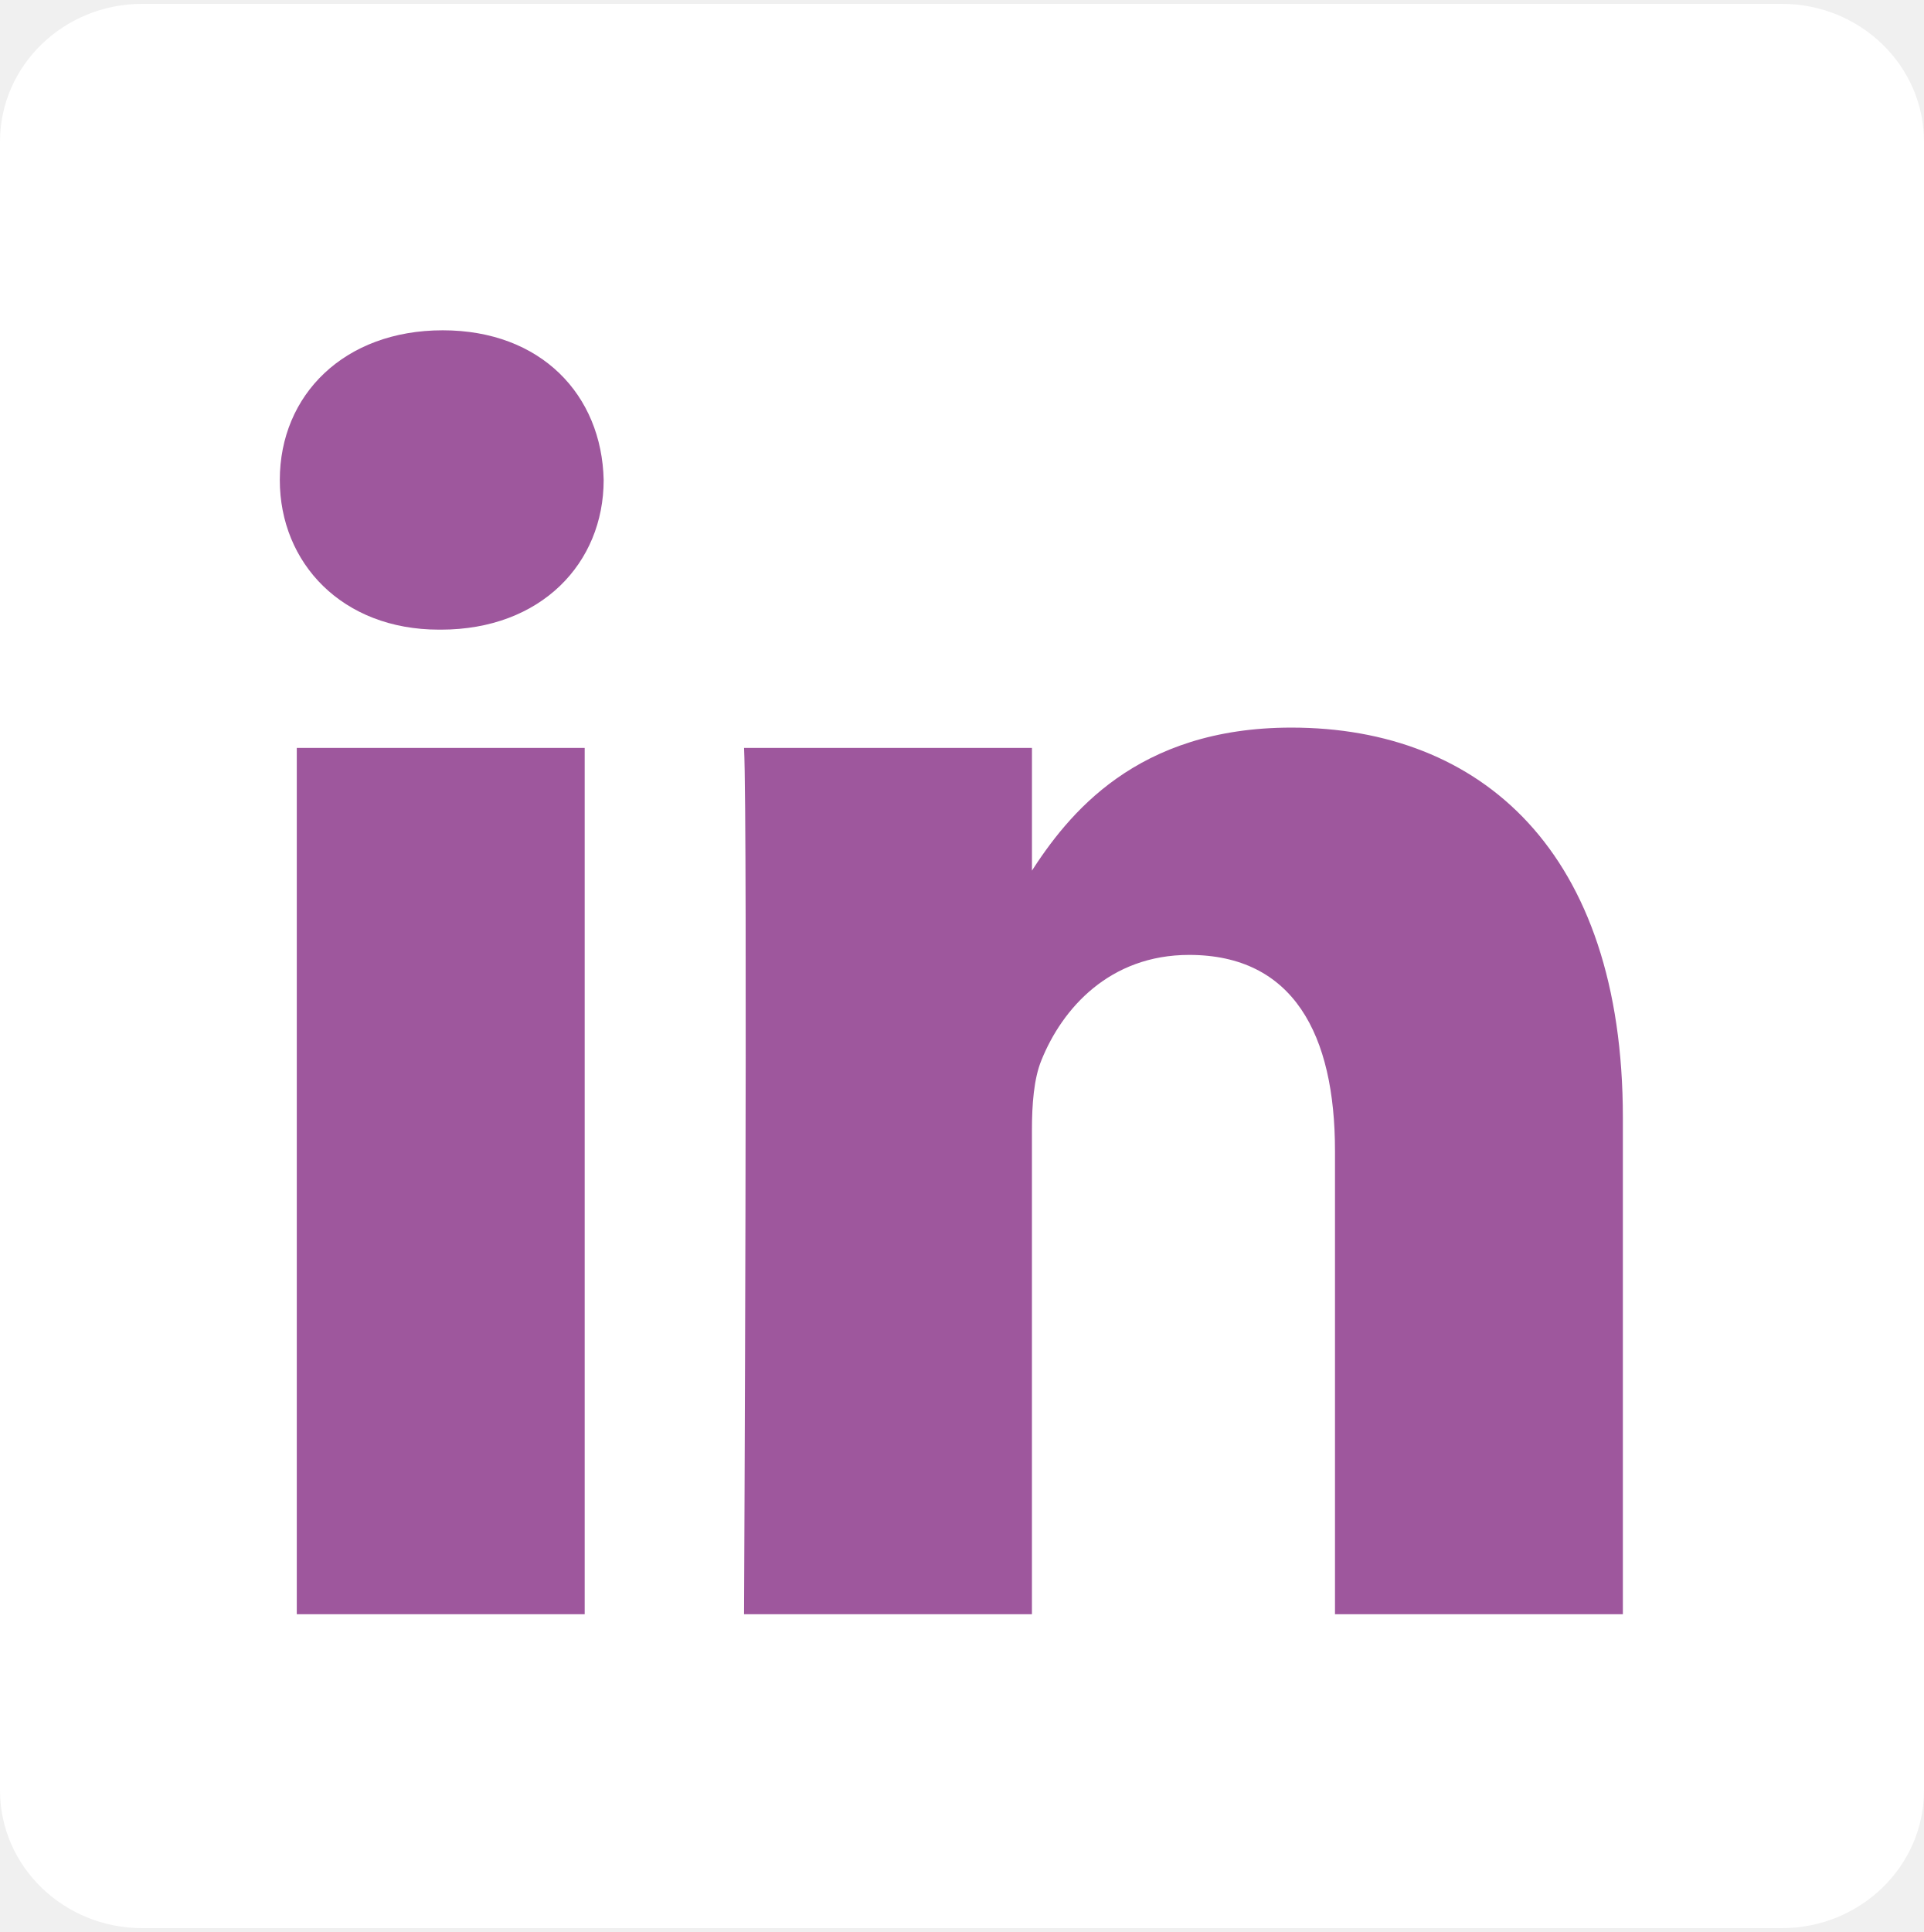
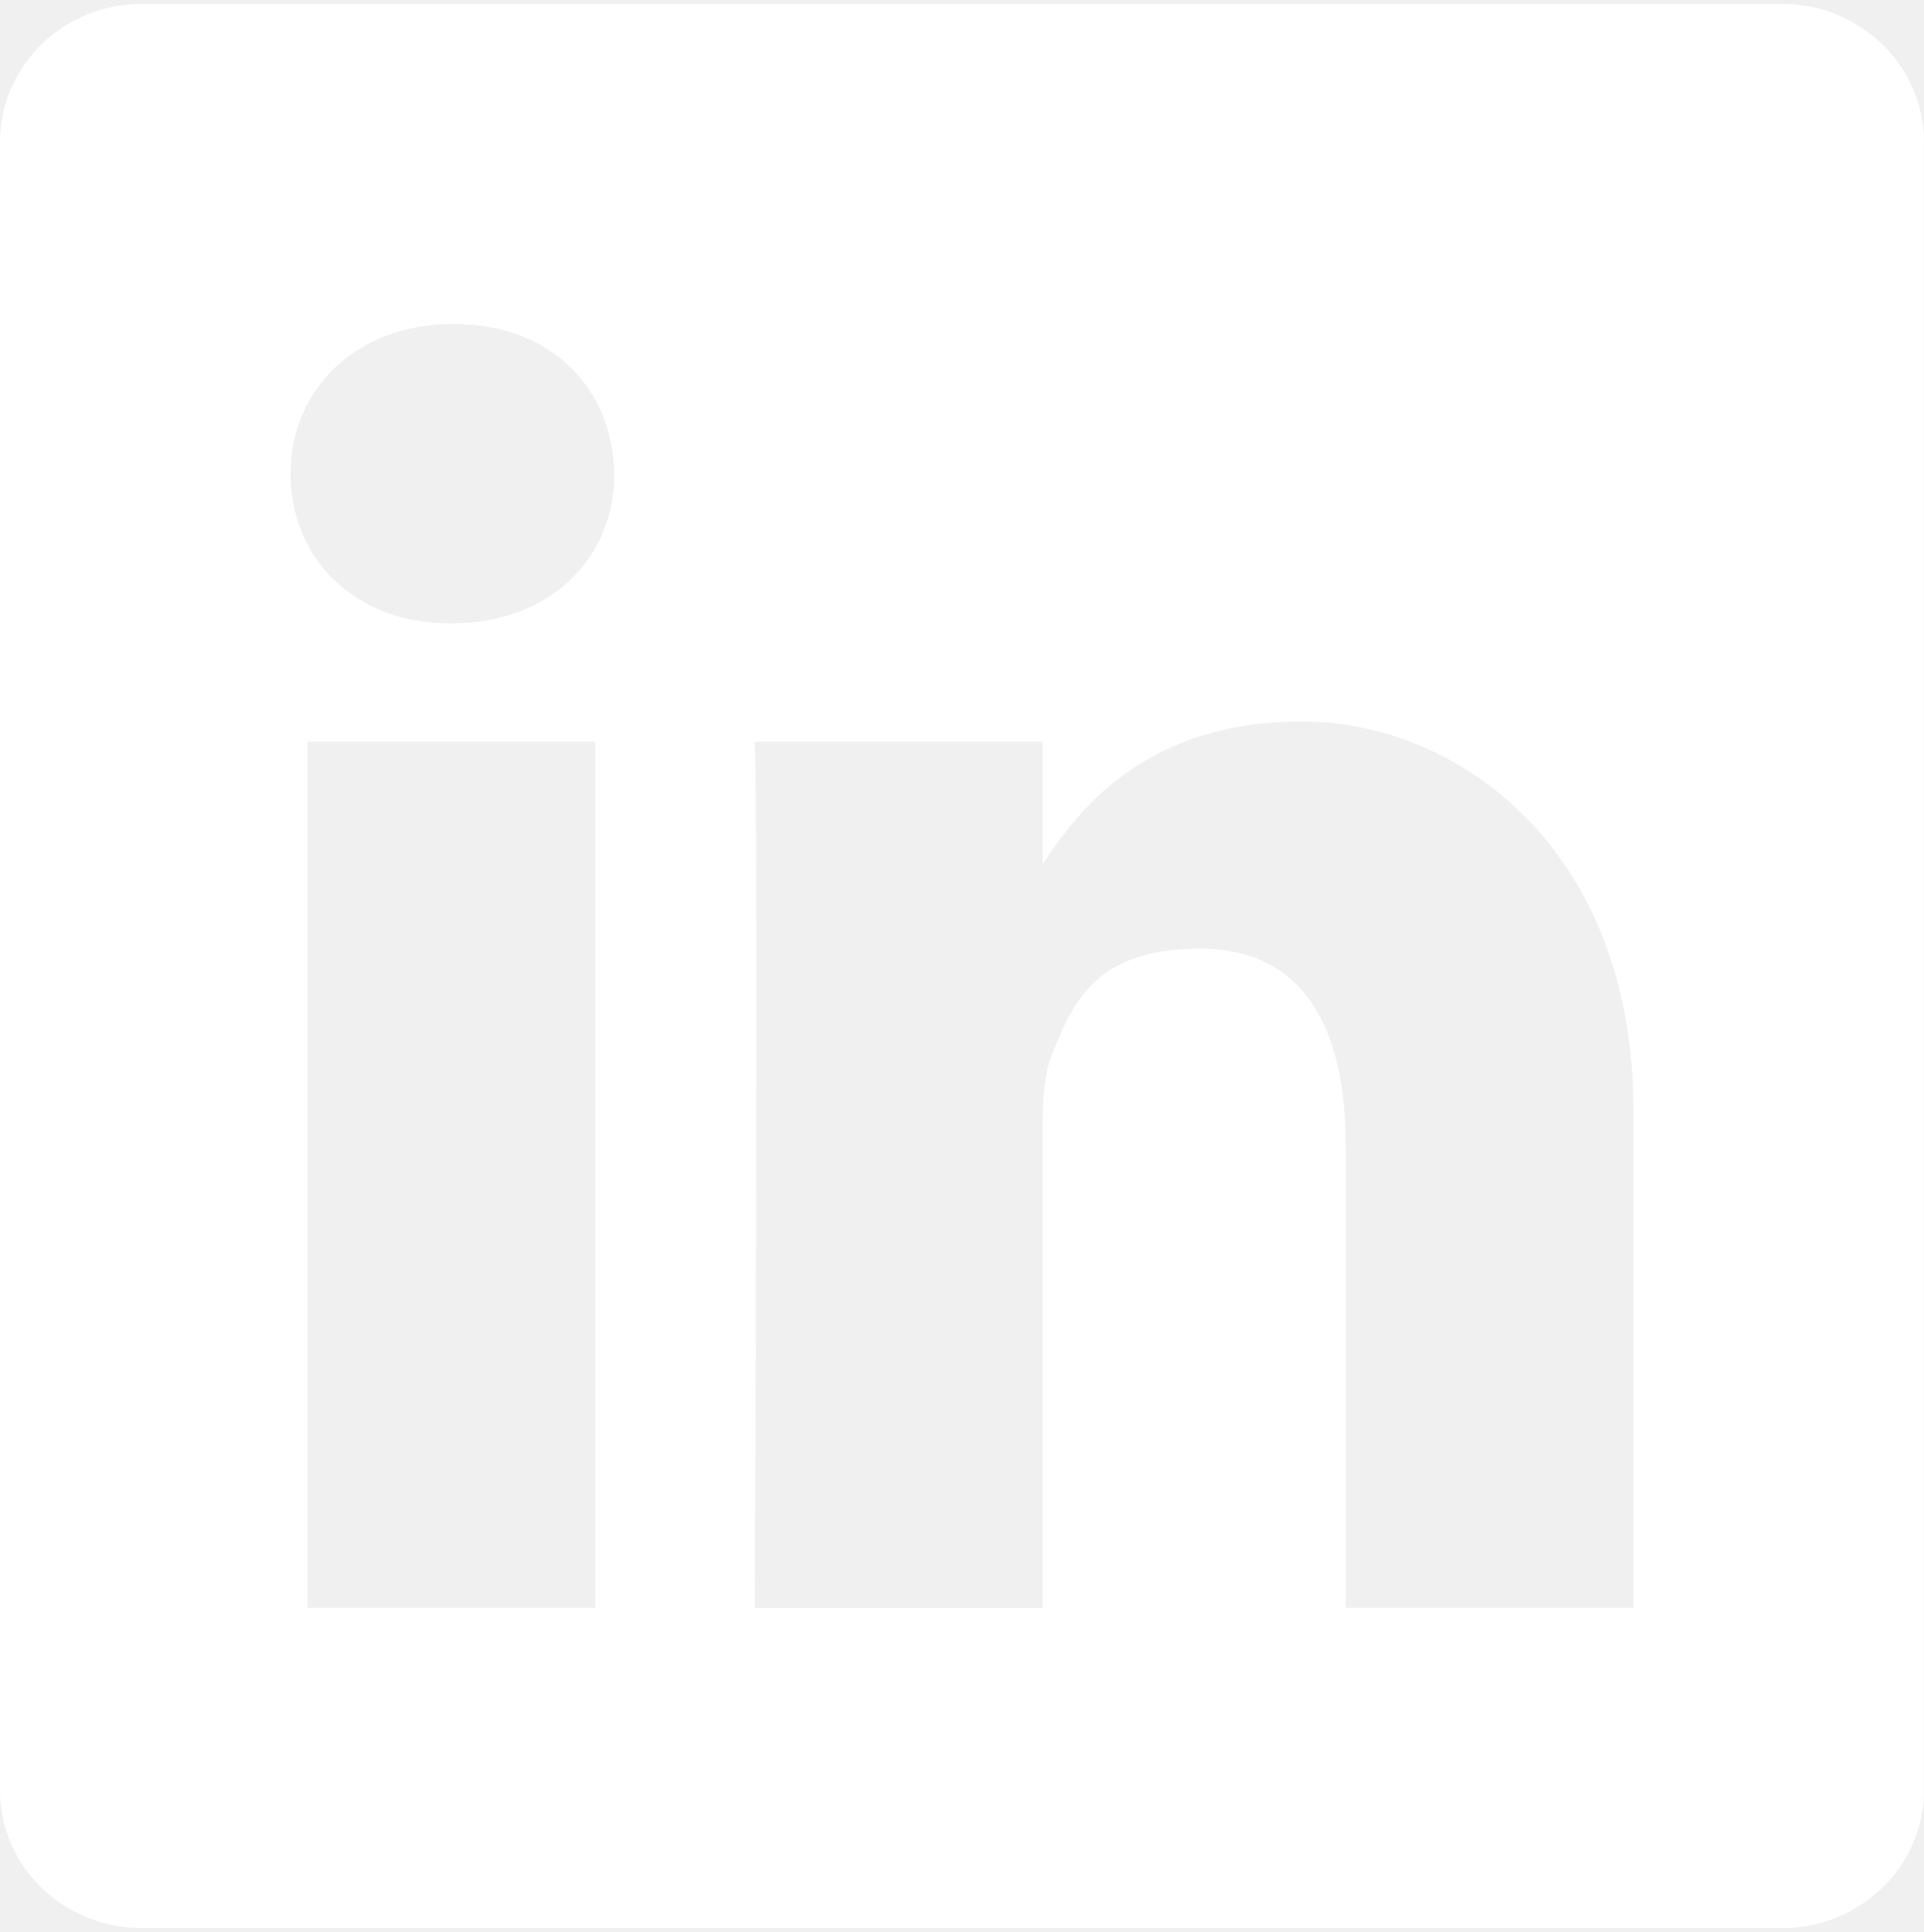
- <svg xmlns="http://www.w3.org/2000/svg" height="2500" width="2490" viewBox="0 0 256 256">
-   <g fill="none">
-     <path d="M0 18.338C0 8.216 8.474 0 18.92 0h218.16C247.53 0 256 8.216 256 18.338v219.327C256 247.79 247.53 256 237.08 256H18.92C8.475 256 0 247.791 0 237.668V18.335z" fill="#fff" />
-     <path d="M77.796 214.238V98.986H39.488v115.252H77.8zM58.65 83.253c13.356 0 21.671-8.85 21.671-19.91-.25-11.312-8.315-19.915-21.417-19.915-13.111 0-21.674 8.603-21.674 19.914 0 11.06 8.312 19.91 21.169 19.91h.248zM99 214.238h38.305v-64.355c0-3.44.25-6.889 1.262-9.346 2.768-6.885 9.071-14.012 19.656-14.012 13.858 0 19.405 10.568 19.405 26.063v61.65h38.304v-66.082c0-35.399-18.896-51.872-44.099-51.872-20.663 0-29.738 11.549-34.78 19.415h.255V98.99H99.002c.5 10.812-.003 115.252-.003 115.252z" fill="#9e579d" />
-   </g>
+ <svg xmlns="http://www.w3.org/2000/svg" viewBox="0 0 2490 2500">
+   <path fill="#fff" d="M2306 5H184C82.4 5 0 84.9 0 183.4v2133.3c0 98.5 82.4 178.3 184 178.3h2121.9c101.6 0 184-79.9 184-178.3V183.4c0-98.5-82.4-178.4-184-178.4ZM397.9 2080.7v-1121h372.6v1121zM584.3 806.6h-2.4c-125.1 0-205.9-86.1-205.9-193.7s83.3-193.7 210.8-193.7 205.9 83.7 208.3 193.7c0 107.6-80.9 193.7-210.8 193.7m1529.8 1274.1h-372.6v-599.6c0-150.7-54-253.5-188.7-253.5s-164.3 69.3-191.2 136.3c-9.8 23.9-12.3 57.4-12.3 90.9v626H976.7s4.9-1015.8 0-1121h372.6v158.7c49.5-76.4 138.2-185 335.8-185S2114 1093.7 2114 1438v642.8Z" />
</svg>
